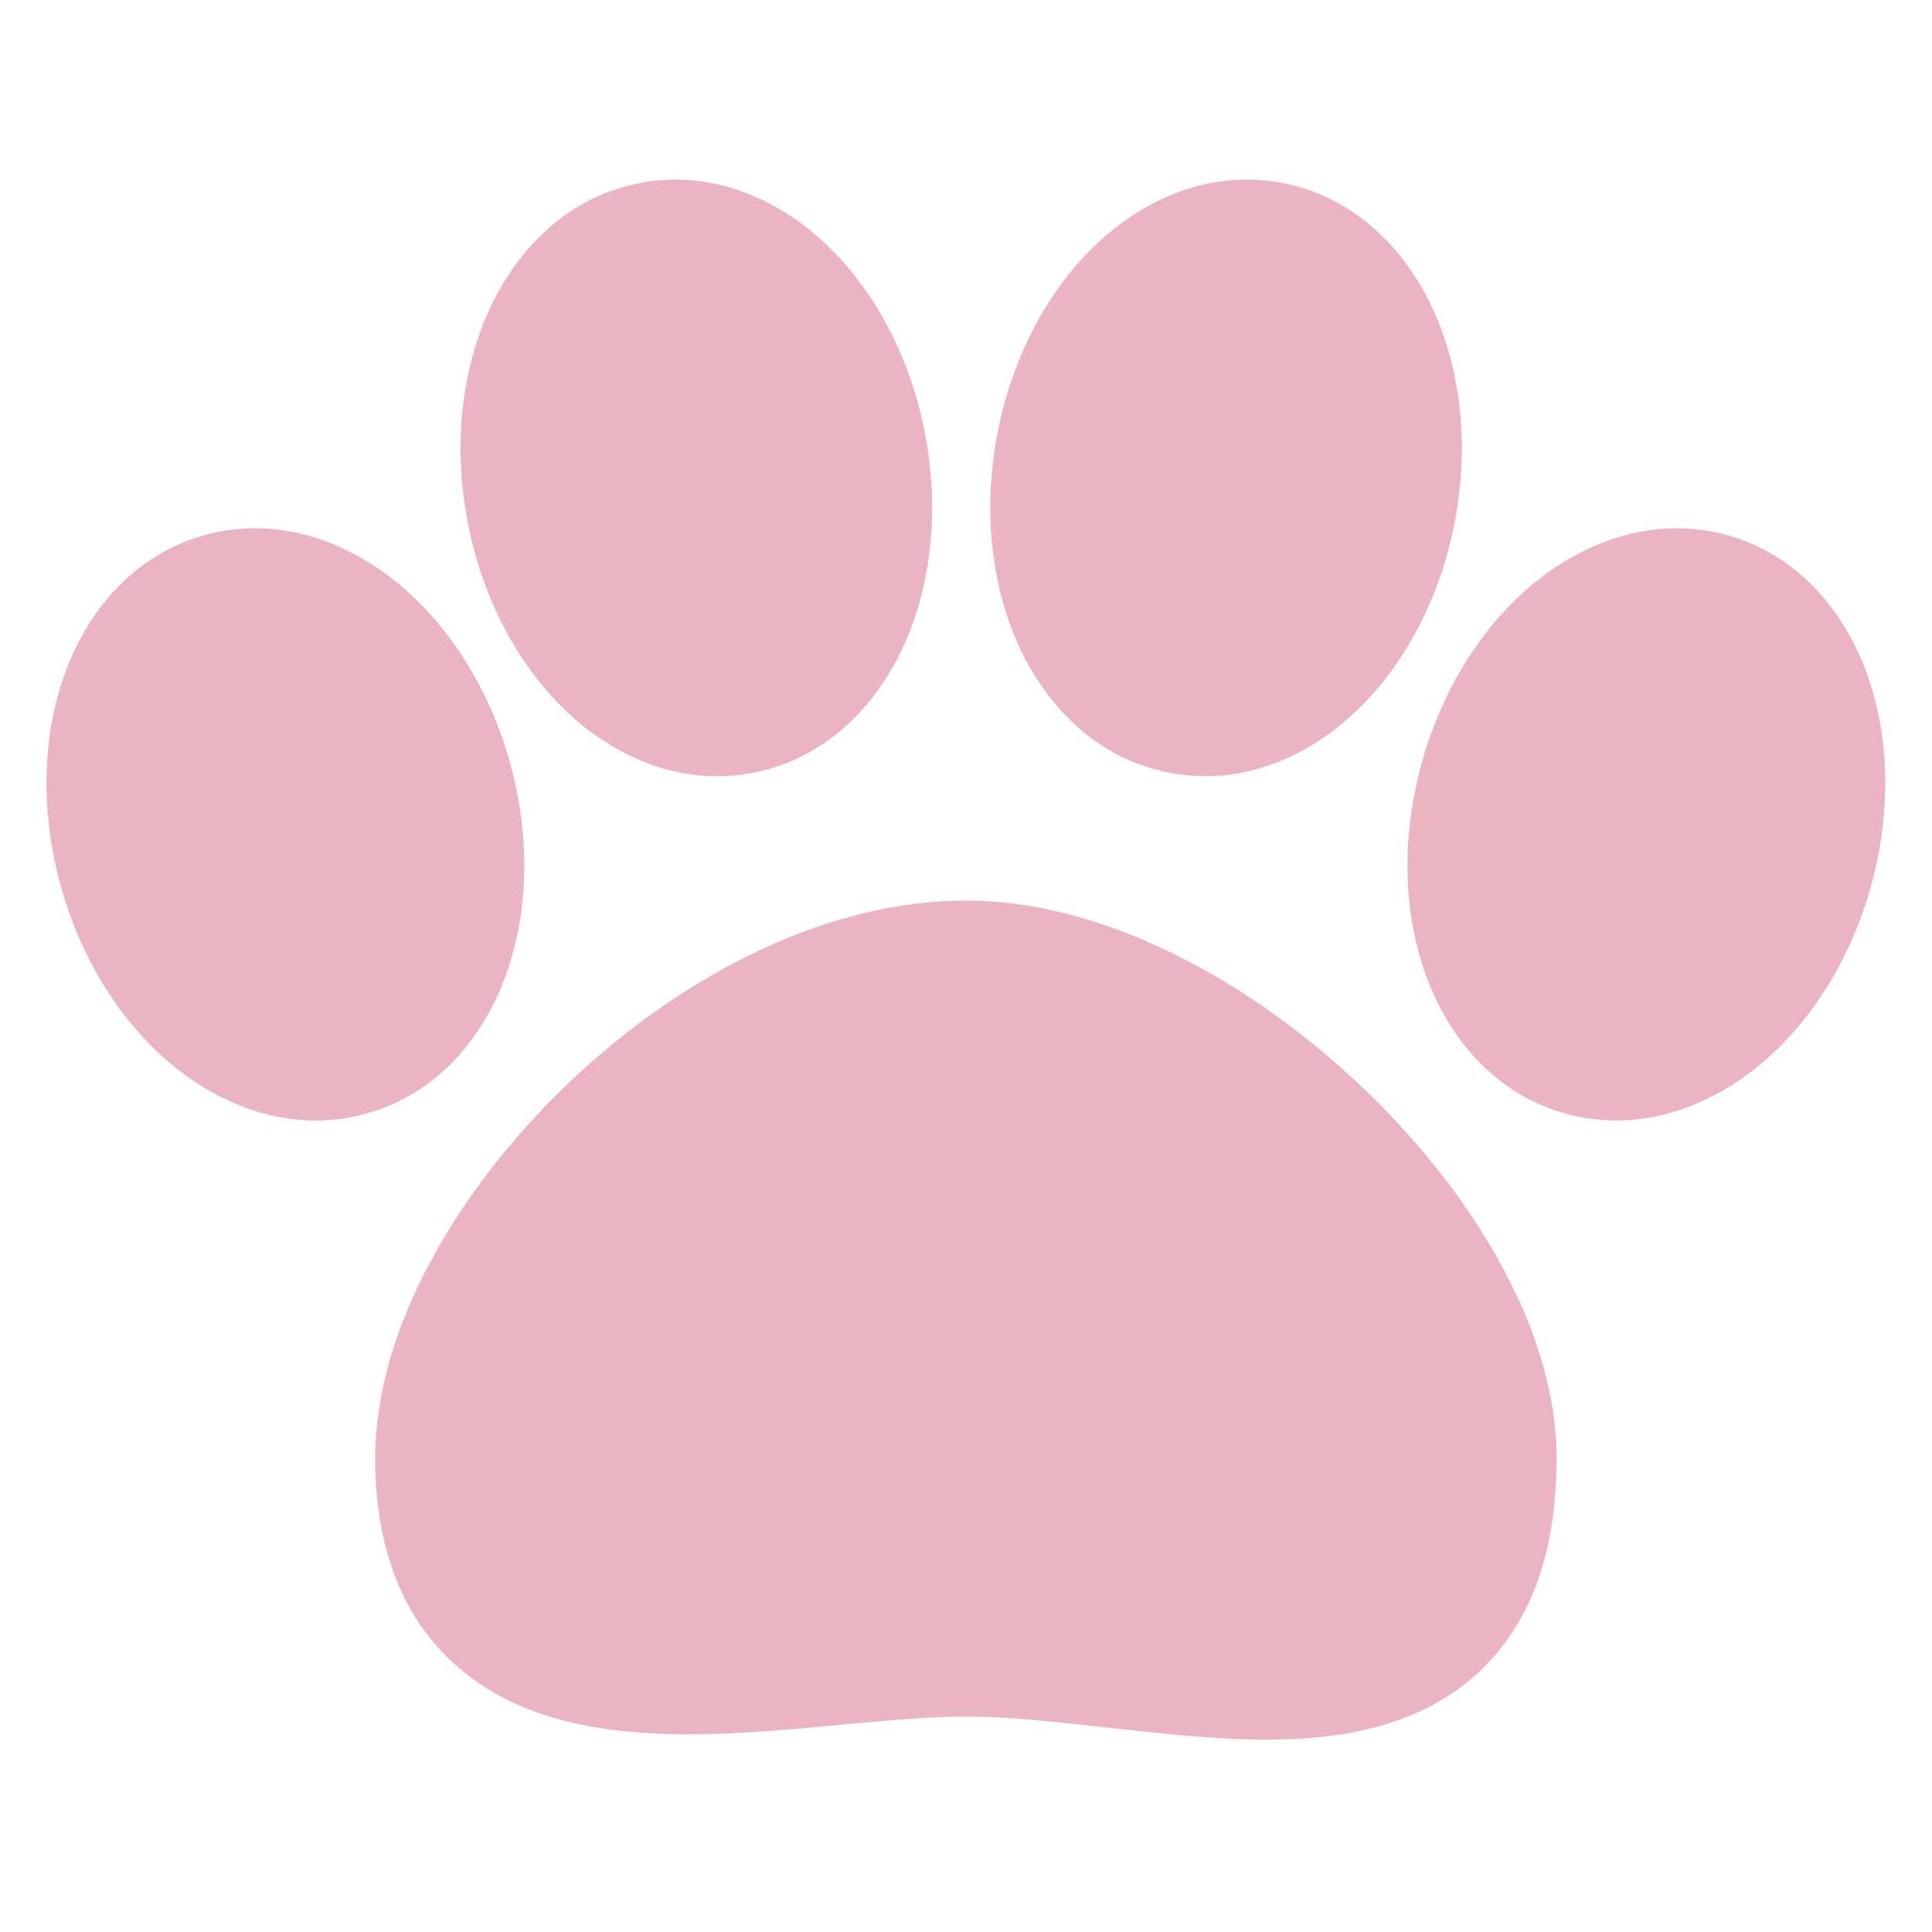
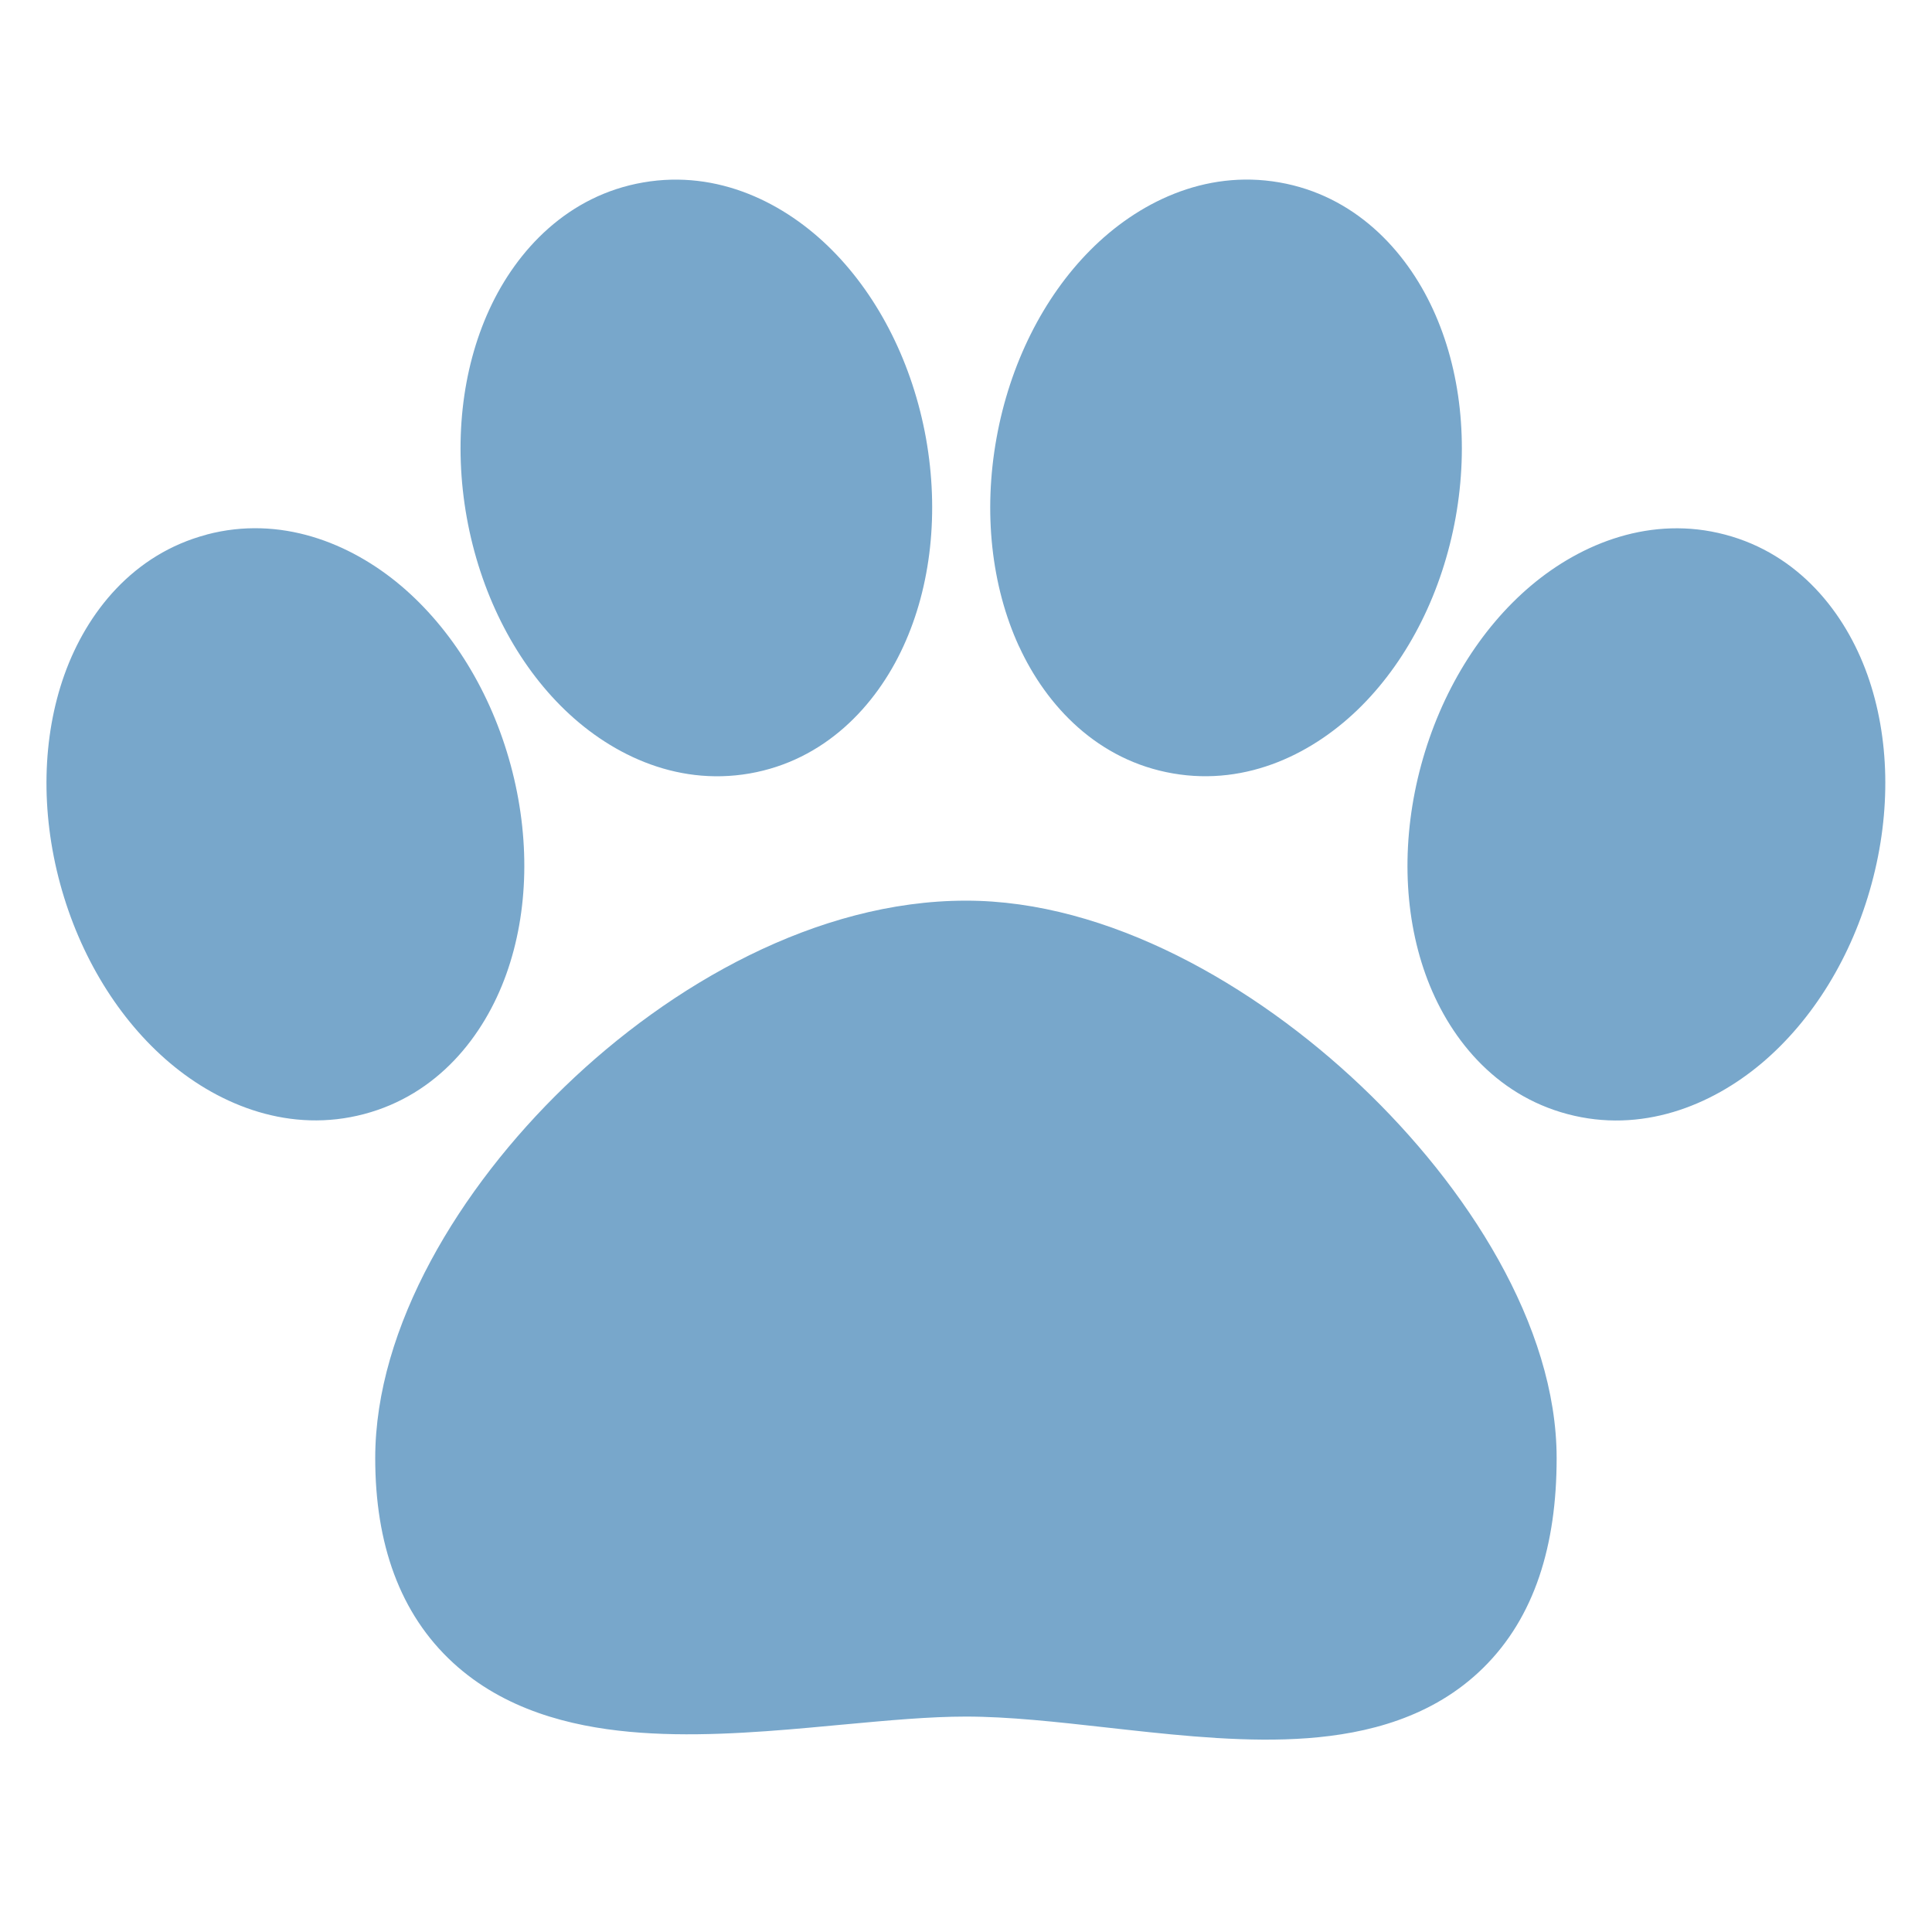
- <svg xmlns="http://www.w3.org/2000/svg" width="20" height="20" viewBox="0 0 20 20" fill="none">
-   <path fill-rule="evenodd" clip-rule="evenodd" d="M10.549 6.691c-.288-.626-.37-1.39-.233-2.155.137-.764.481-1.455.97-1.946.486-.49 1.181-.836 1.956-.702.774.134 1.307.693 1.593 1.315.288.626.37 1.39.233 2.155-.137.764-.482 1.455-.97 1.947-.486.489-1.182.835-1.956.701-.774-.133-1.307-.692-1.593-1.315zM5.066 3.204c.286-.623.818-1.182 1.593-1.316.774-.134 1.47.213 1.955.702.489.492.834 1.182.971 1.947.137.764.054 1.529-.233 2.155-.286.622-.819 1.181-1.593 1.315-.775.134-1.47-.213-1.956-.702-.489-.492-.833-1.182-.97-1.947-.138-.764-.055-1.529.233-2.154zM14.09 11.243c1.094 1.037 2.024 2.477 2.024 3.852 0 .897-.226 1.645-.761 2.172-.524.515-1.207.681-1.817.727-.609.045-1.273-.022-1.865-.087l-.199-.022c-.542-.06-1.028-.115-1.473-.115-.376 0-.795.039-1.273.083l-.34.031c-.59.053-1.256.101-1.872.043-.612-.057-1.293-.227-1.823-.713-.554-.51-.807-1.237-.807-2.119 0-1.36.878-2.798 1.962-3.846 1.096-1.06 2.613-1.926 4.152-1.926 1.472-.001 2.988.872 4.092 1.92zM2.14 5.534c-.76.201-1.242.804-1.473 1.45C.435 7.631.42 8.4.623 9.15c.203.75.607 1.408 1.136 1.855.527.445 1.25.73 2.01.529.76-.201 1.242-.805 1.472-1.45.232-.648.248-1.417.045-2.166-.204-.75-.607-1.408-1.137-1.855-.527-.445-1.25-.73-2.01-.529zM14.712 7.918c-.204.75-.188 1.518.045 2.167.23.645.712 1.248 1.472 1.449.76.2 1.483-.084 2.01-.529.529-.447.932-1.105 1.136-1.854.203-.75.187-1.519-.045-2.167-.23-.646-.712-1.249-1.472-1.45-.76-.2-1.483.084-2.01.529-.529.447-.933 1.105-1.136 1.855z" fill="#EAB4C3" />
+ <svg xmlns="http://www.w3.org/2000/svg" width="28" height="28" viewBox="0 0 28 28" fill="none">
+   <path fill-rule="evenodd" clip-rule="evenodd" d="M14.768 9.368c-.402-.876-.519-1.947-.326-3.017.192-1.07.675-2.037 1.359-2.725.68-.685 1.653-1.17 2.737-.983 1.084.187 1.83.97 2.23 1.841.404.877.52 1.947.328 3.017-.193 1.07-.675 2.037-1.36 2.726-.68.684-1.653 1.17-2.737.982-1.084-.187-1.83-.97-2.23-1.841zM7.092 4.485c.4-.871 1.146-1.654 2.23-1.841 1.084-.188 2.058.297 2.738.982.684.688 1.167 1.655 1.36 2.725.191 1.07.075 2.141-.328 3.017-.4.872-1.146 1.654-2.23 1.842-1.084.187-2.058-.298-2.738-.983-.684-.688-1.166-1.655-1.359-2.725-.192-1.07-.076-2.14.327-3.017zM19.727 15.74c1.53 1.452 2.833 3.469 2.833 5.393 0 1.256-.316 2.304-1.066 3.041-.733.721-1.69.953-2.543 1.017-.853.064-1.783-.03-2.611-.121l-.279-.031c-.76-.085-1.44-.161-2.063-.161-.525 0-1.113.054-1.781.116h-.002c-.154.015-.313.03-.476.044-.826.074-1.757.141-2.62.06-.856-.08-1.81-.318-2.551-.998-.777-.713-1.13-1.732-1.13-2.967 0-1.905 1.228-3.918 2.746-5.384 1.535-1.483 3.658-2.696 5.814-2.696 2.06-.002 4.183 1.22 5.729 2.687zM2.996 7.748C1.932 8.029 1.257 8.874.934 9.777.61 10.685.587 11.76.872 12.81c.285 1.049.85 1.97 1.591 2.596.738.623 1.75 1.021 2.813.74 1.064-.281 1.739-1.125 2.062-2.029.325-.908.347-1.984.062-3.033-.285-1.05-.85-1.97-1.591-2.597-.738-.623-1.75-1.021-2.813-.74zM20.597 11.085c-.285 1.05-.263 2.126.062 3.034.323.903.998 1.747 2.061 2.028 1.064.282 2.076-.117 2.814-.74.741-.626 1.306-1.547 1.59-2.596.286-1.05.263-2.126-.061-3.034-.323-.903-.998-1.748-2.062-2.029-1.063-.281-2.076.118-2.813.74-.741.626-1.306 1.548-1.591 2.597z" fill="#78A7CB" />
</svg>
